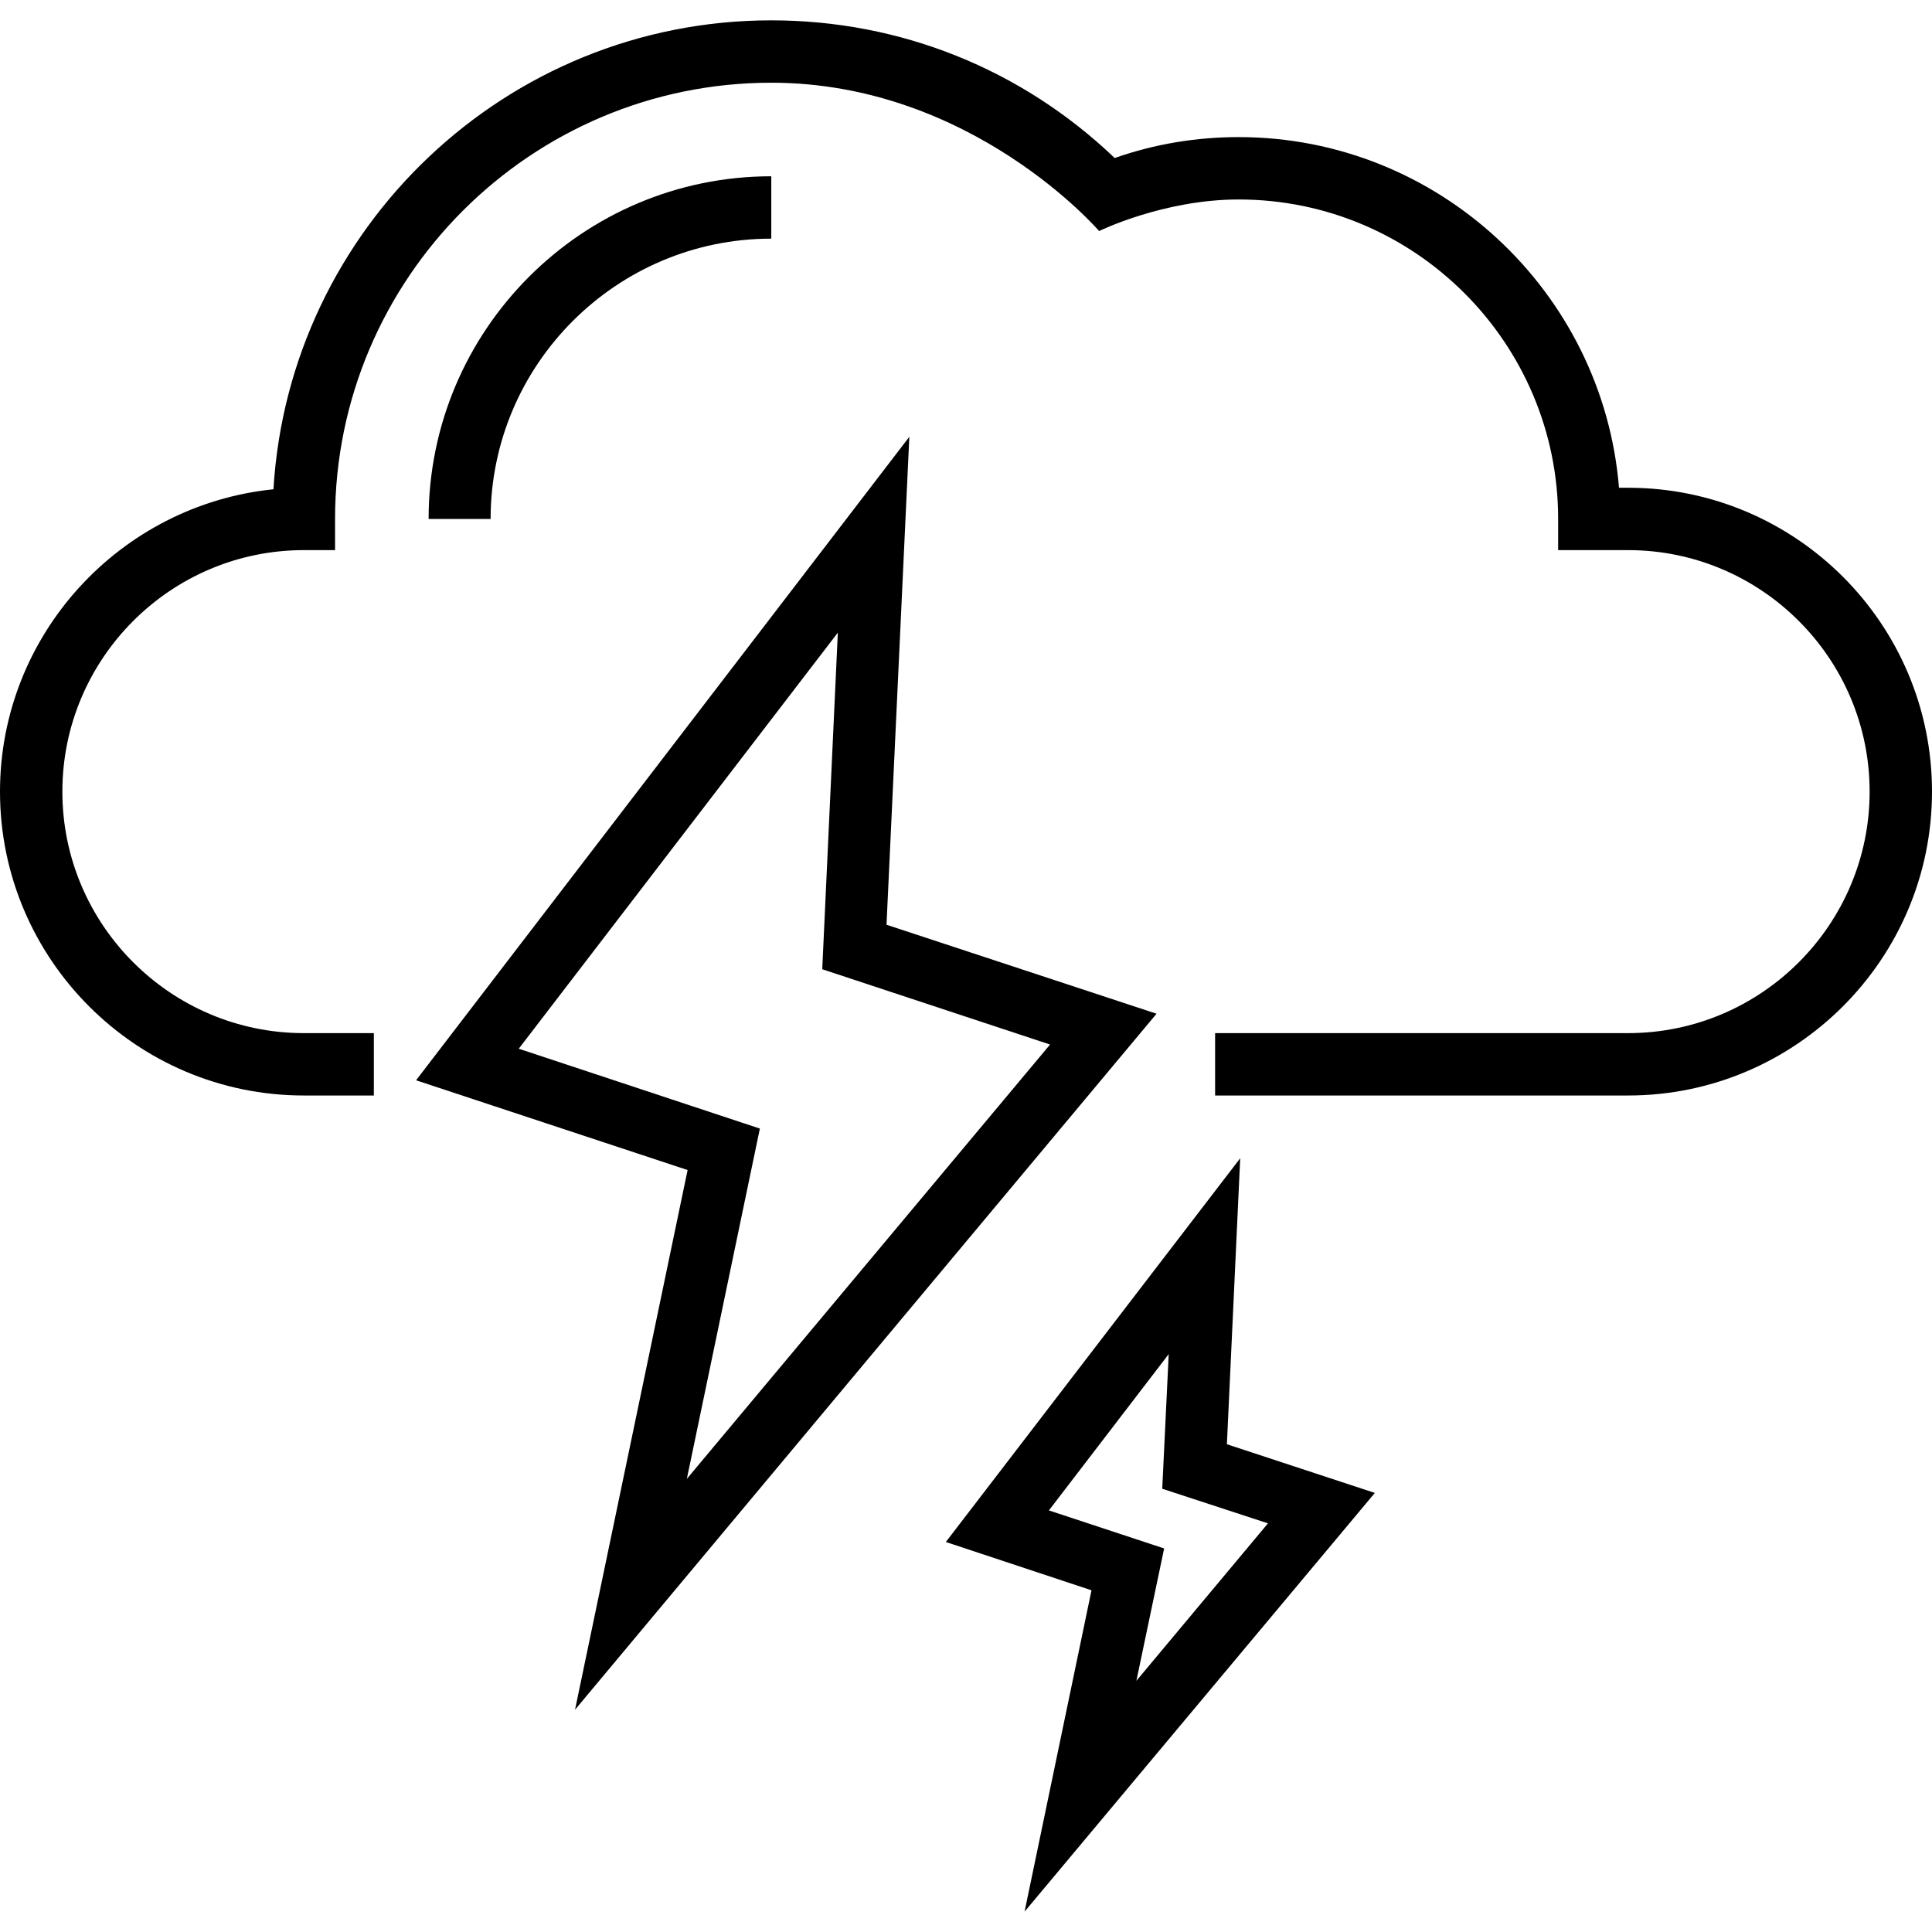
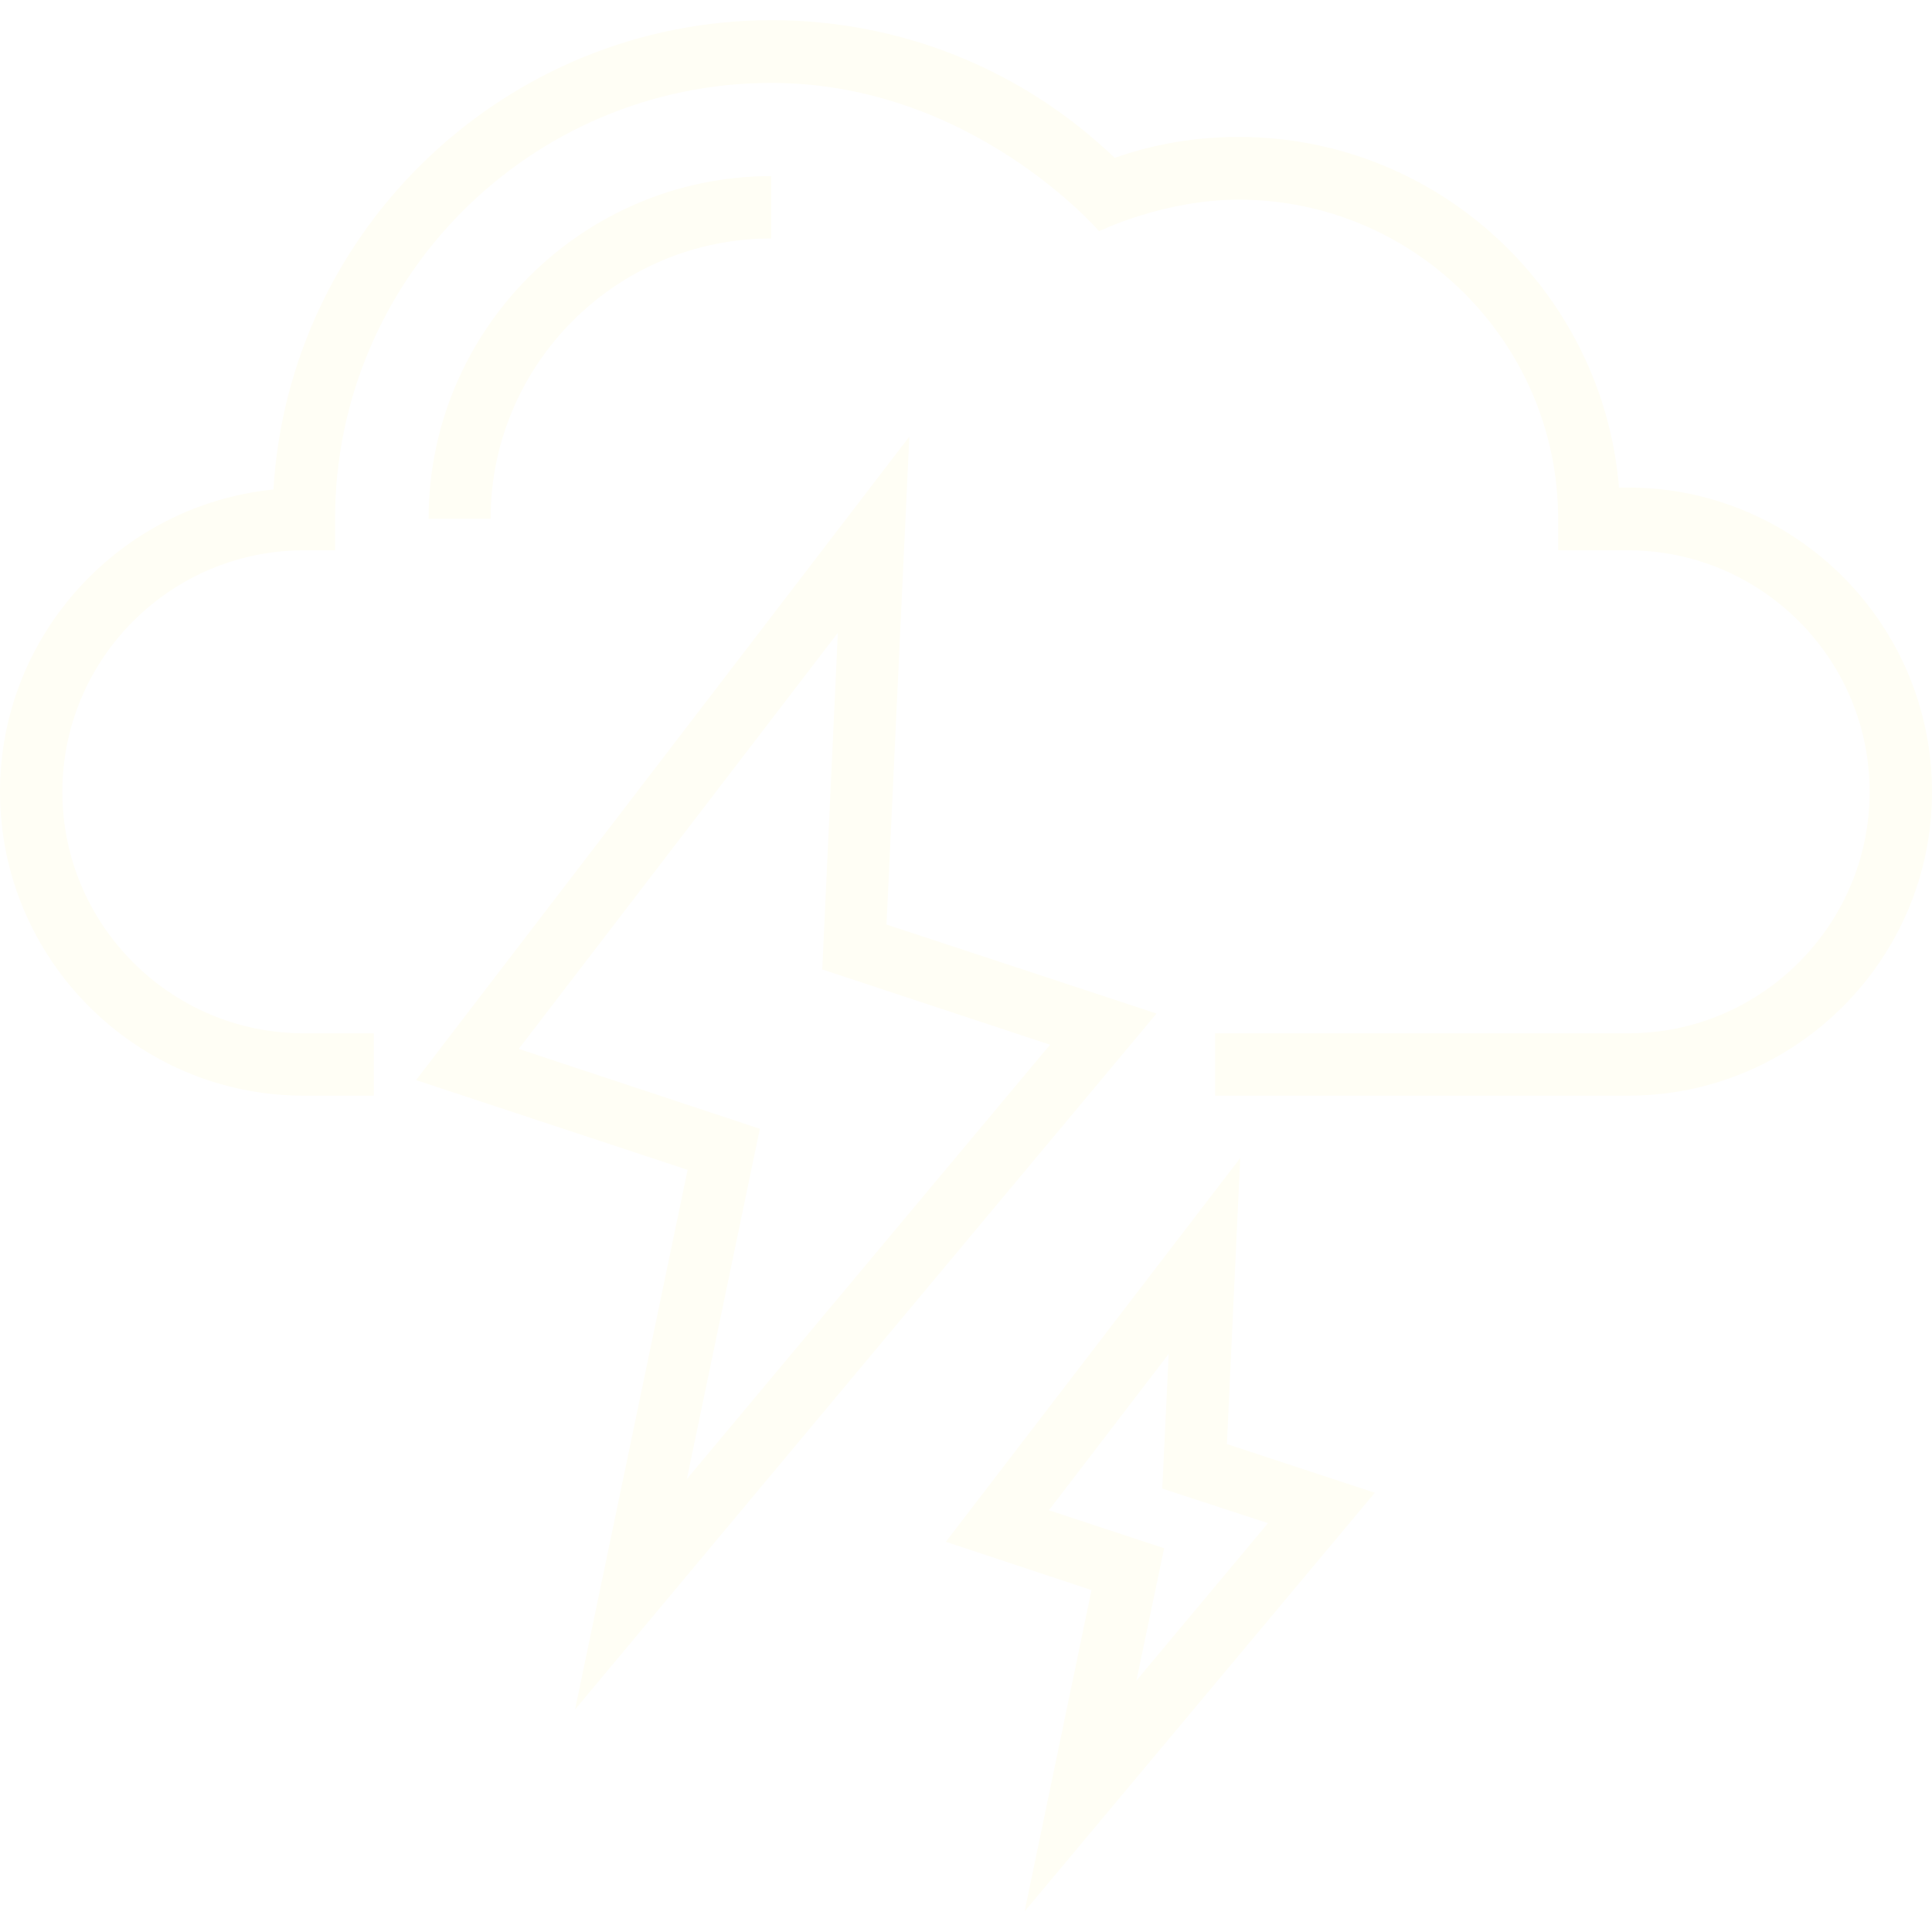
<svg xmlns="http://www.w3.org/2000/svg" version="1.1" id="Capa_1" x="0px" y="0px" viewBox="0 0 508 508" style="enable-background:new 0 0 508 508;" xml:space="preserve">
+   <style type="text/css">
+ 	.st0{fill:#FFFEF5;}
+ </style>
  <g>
    <g>
-       <path d="M112.7,136.45H129c0-40.6,33.1-73.7,73.8-73.7v-16.4C153.1,46.35,112.7,86.75,112.7,136.45z" />
+       <g>
+         <path class="st0" d="M112.7,136.4H129c0-40.6,33.1-73.7,73.8-73.7V46.3C153.1,46.3,112.7,86.8,112.7,136.4z" />
+       </g>
+     </g>
+     <g>
+       <g>
+         <path class="st0" d="M428.1,128.2h-2.4c-4.2-51.5-47.5-92.2-100-92.2c-11.1,0-22.1,1.8-32.6,5.5c-24.5-23.4-56.4-36.2-90.3-36.2     C133.1,5.4,76,60.1,71.9,128.7C31.6,132.8,0,166.9,0,208.2c0,44,35.8,79.9,79.9,79.9h18.4v-16.4H79.9c-35,0-63.5-28.5-63.5-63.5     s28.5-63.5,63.5-63.5h8.2v-8.2c0-63.3,51.5-114.7,114.7-114.7c52.7,0,86.2,39,86.2,39s16.9-8.3,36.7-8.3c46.3,0,84,37.7,84,84     v8.2h18.4c35,0,63.5,28.5,63.5,63.5s-28.5,63.5-63.5,63.5H319.5v16.4h108.6c44,0,79.9-35.8,79.9-79.9S472.2,128.2,428.1,128.2z" />
+       </g>
+     </g>
+     <g>
+       <g>
+         <path class="st0" d="M304.1,266.5l-71-23.4l6-128.3L109.4,284l71.4,23.6l-29.6,141.9L304.1,266.5z M136.4,275.8l83.9-109.4     l-4.1,88.5l59.9,19.8l-95.5,114.2l19.2-92.1L136.4,275.8z" />
+       </g>
+     </g>
+     <g>
+       <g>
+         <path class="st0" d="M361.5,392.5l-38.9-12.8l3.5-75.2l-77.4,100.9l38.3,12.7l-17.6,84.5L361.5,392.5z M275.8,397.1l31.5-41.1     l-1.7,35.4l27.8,9.1l-34.6,41.4l7.3-34.8L275.8,397.1z" />
+       </g>
    </g>
  </g>
-   <g>
-     <g>
-       <path d="M428.1,128.25h-2.4c-4.2-51.5-47.5-92.2-100-92.2c-11.1,0-22.1,1.8-32.6,5.5c-24.5-23.4-56.4-36.2-90.3-36.2    c-69.7,0-126.8,54.7-130.9,123.3c-40.3,4.1-71.9,38.2-71.9,79.5c0,44,35.8,79.9,79.9,79.9h18.4v-16.4H79.9    c-35,0-63.5-28.5-63.5-63.5s28.5-63.5,63.5-63.5h8.2v-8.2c0-63.3,51.5-114.7,114.7-114.7c52.7,0,86.2,39,86.2,39    s16.9-8.3,36.7-8.3c46.3,0,84,37.7,84,84v8.2h18.4c35,0,63.5,28.5,63.5,63.5s-28.5,63.5-63.5,63.5H319.5v16.4h108.6    c44,0,79.9-35.8,79.9-79.9C508,164.05,472.2,128.25,428.1,128.25z" />
-     </g>
-   </g>
-   <g>
-     <g>
-       <path d="M304.1,266.55l-71-23.4l6-128.3l-129.7,169.2l71.4,23.6l-29.6,141.9L304.1,266.55z M136.4,275.75l83.9-109.4l-4.1,88.5    l59.9,19.8l-95.5,114.2l19.2-92.1L136.4,275.75z" />
-     </g>
-   </g>
-   <g>
-     <g>
-       <path d="M361.5,392.55l-38.9-12.8l3.5-75.2l-77.4,100.9l38.3,12.7l-17.6,84.5L361.5,392.55z M275.8,397.15l31.5-41.1l-1.7,35.4    l27.8,9.1l-34.6,41.4l7.3-34.8L275.8,397.15z" />
-     </g>
-   </g>
-   <g>
- </g>
-   <g>
- </g>
-   <g>
- </g>
-   <g>
- </g>
-   <g>
- </g>
-   <g>
- </g>
-   <g>
- </g>
-   <g>
- </g>
-   <g>
- </g>
-   <g>
- </g>
-   <g>
- </g>
-   <g>
- </g>
-   <g>
- </g>
-   <g>
- </g>
-   <g>
- </g>
</svg>
